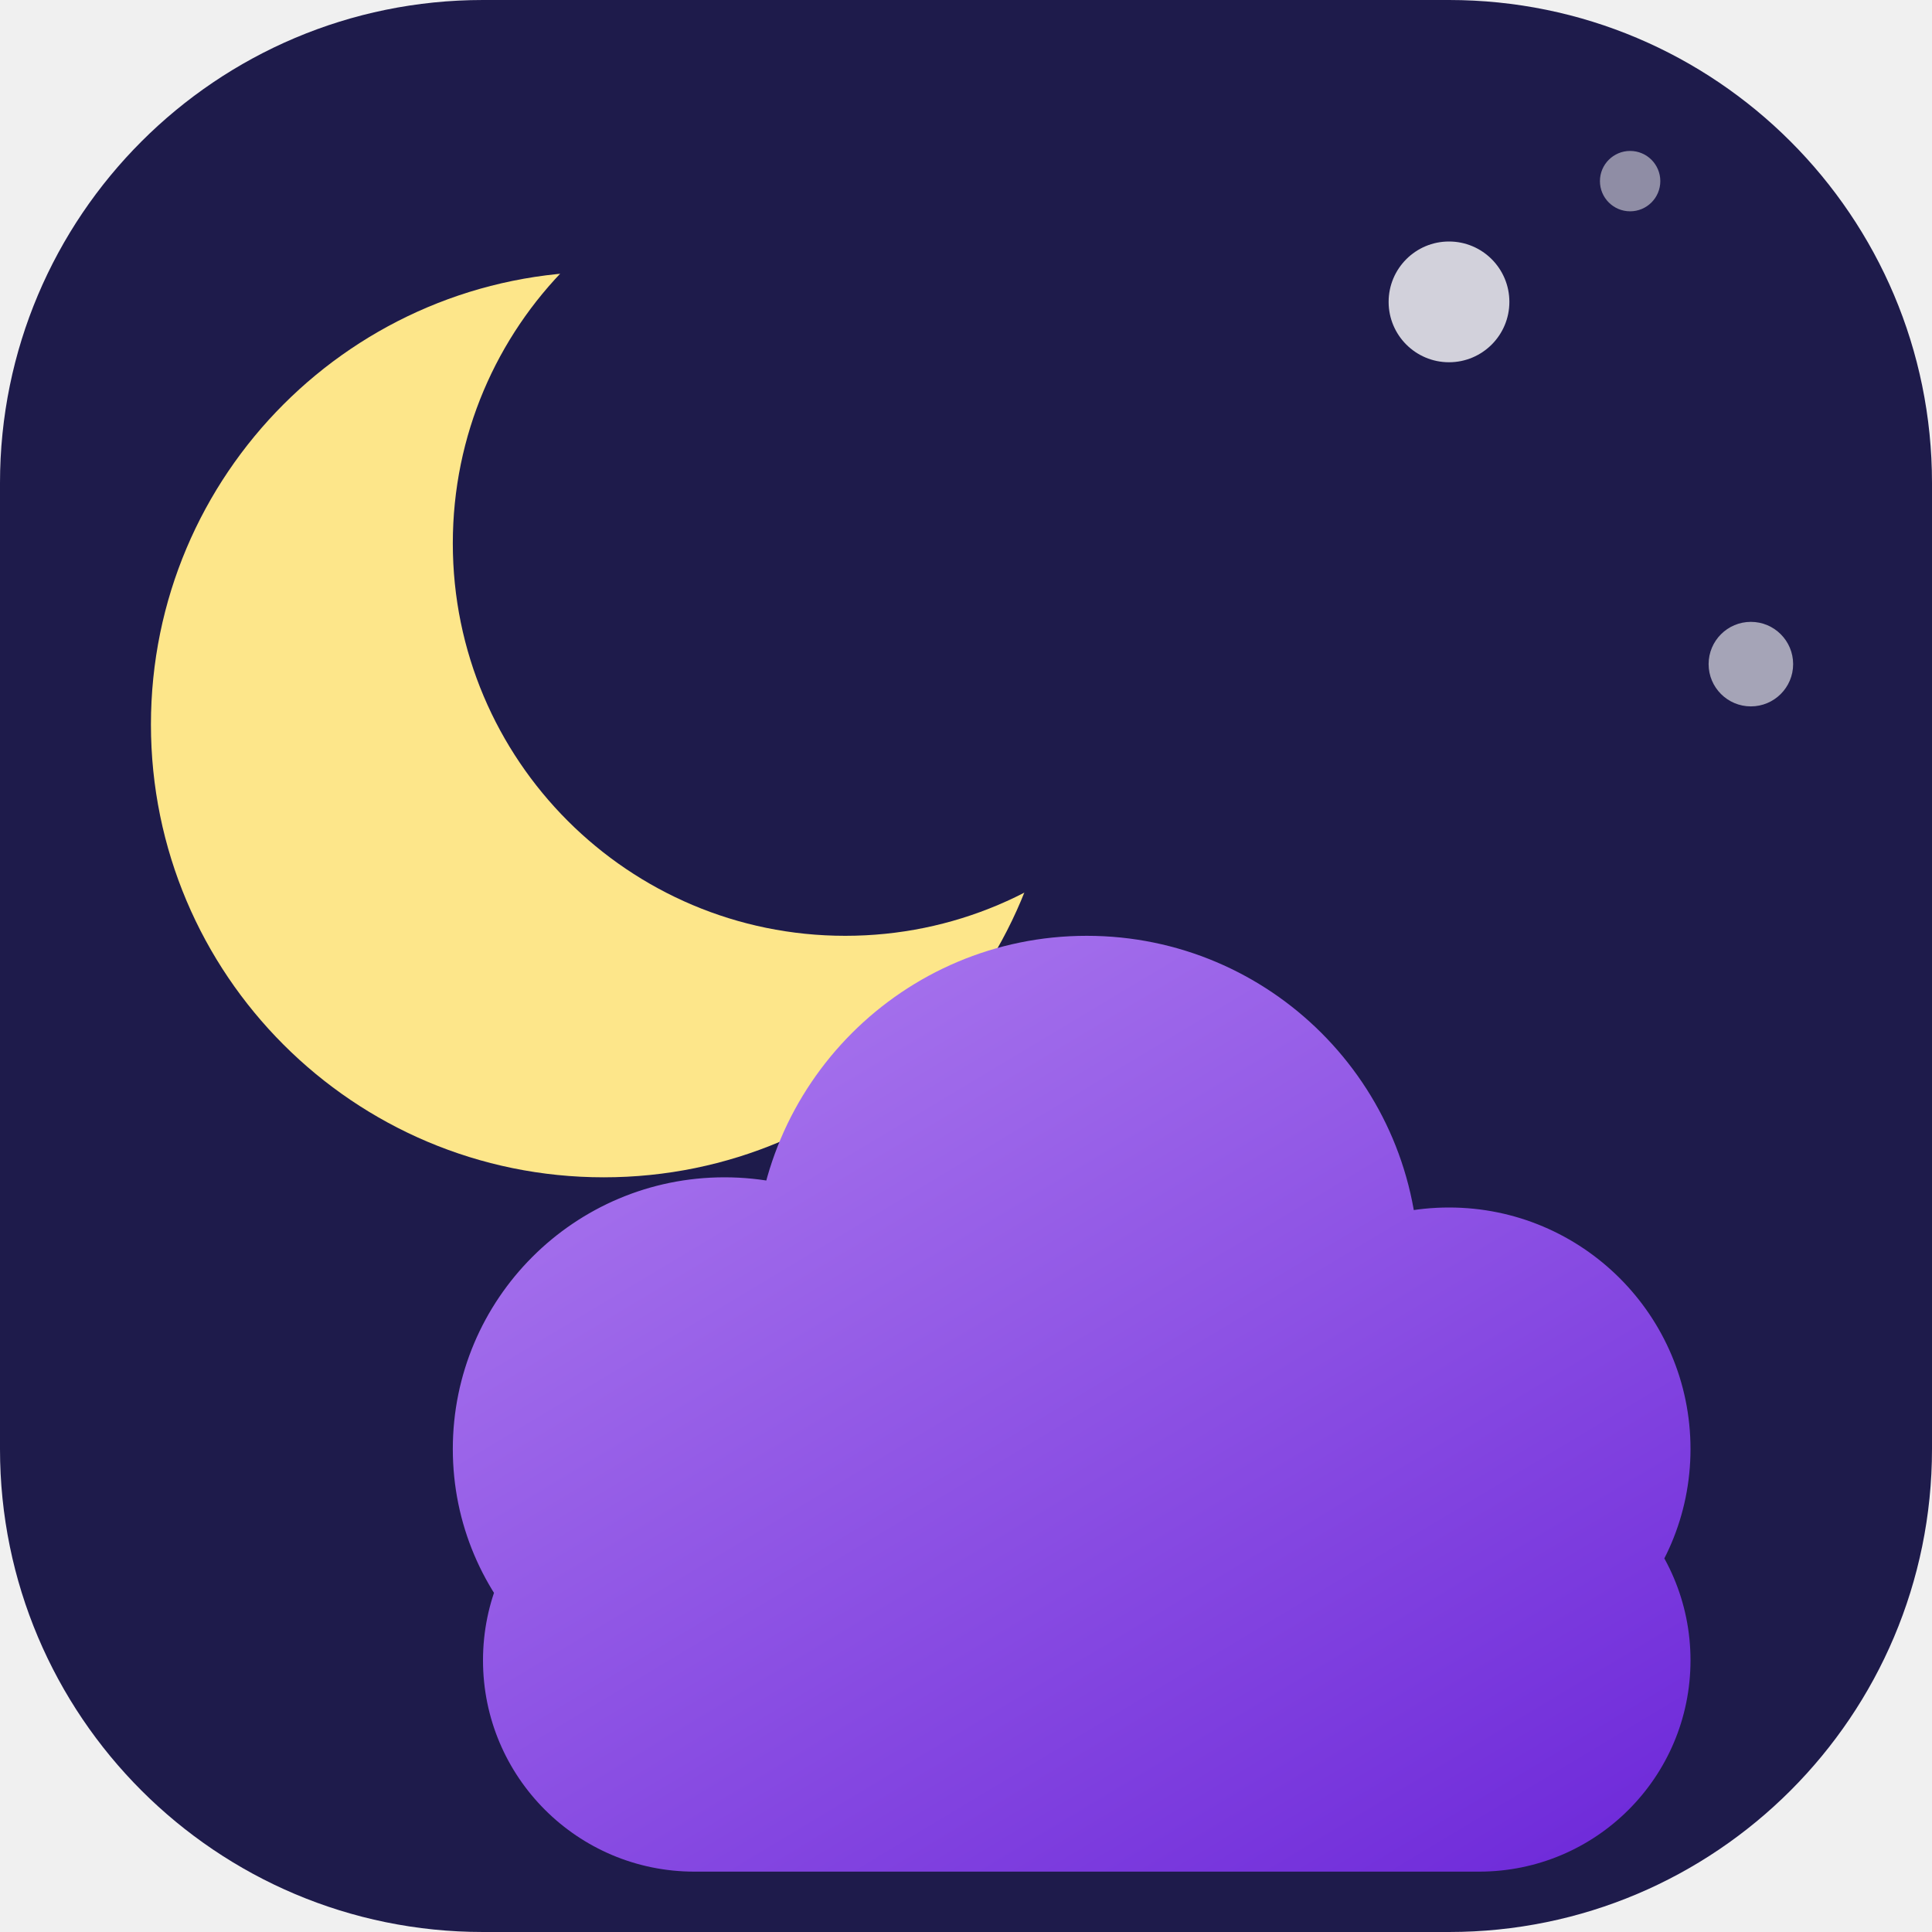
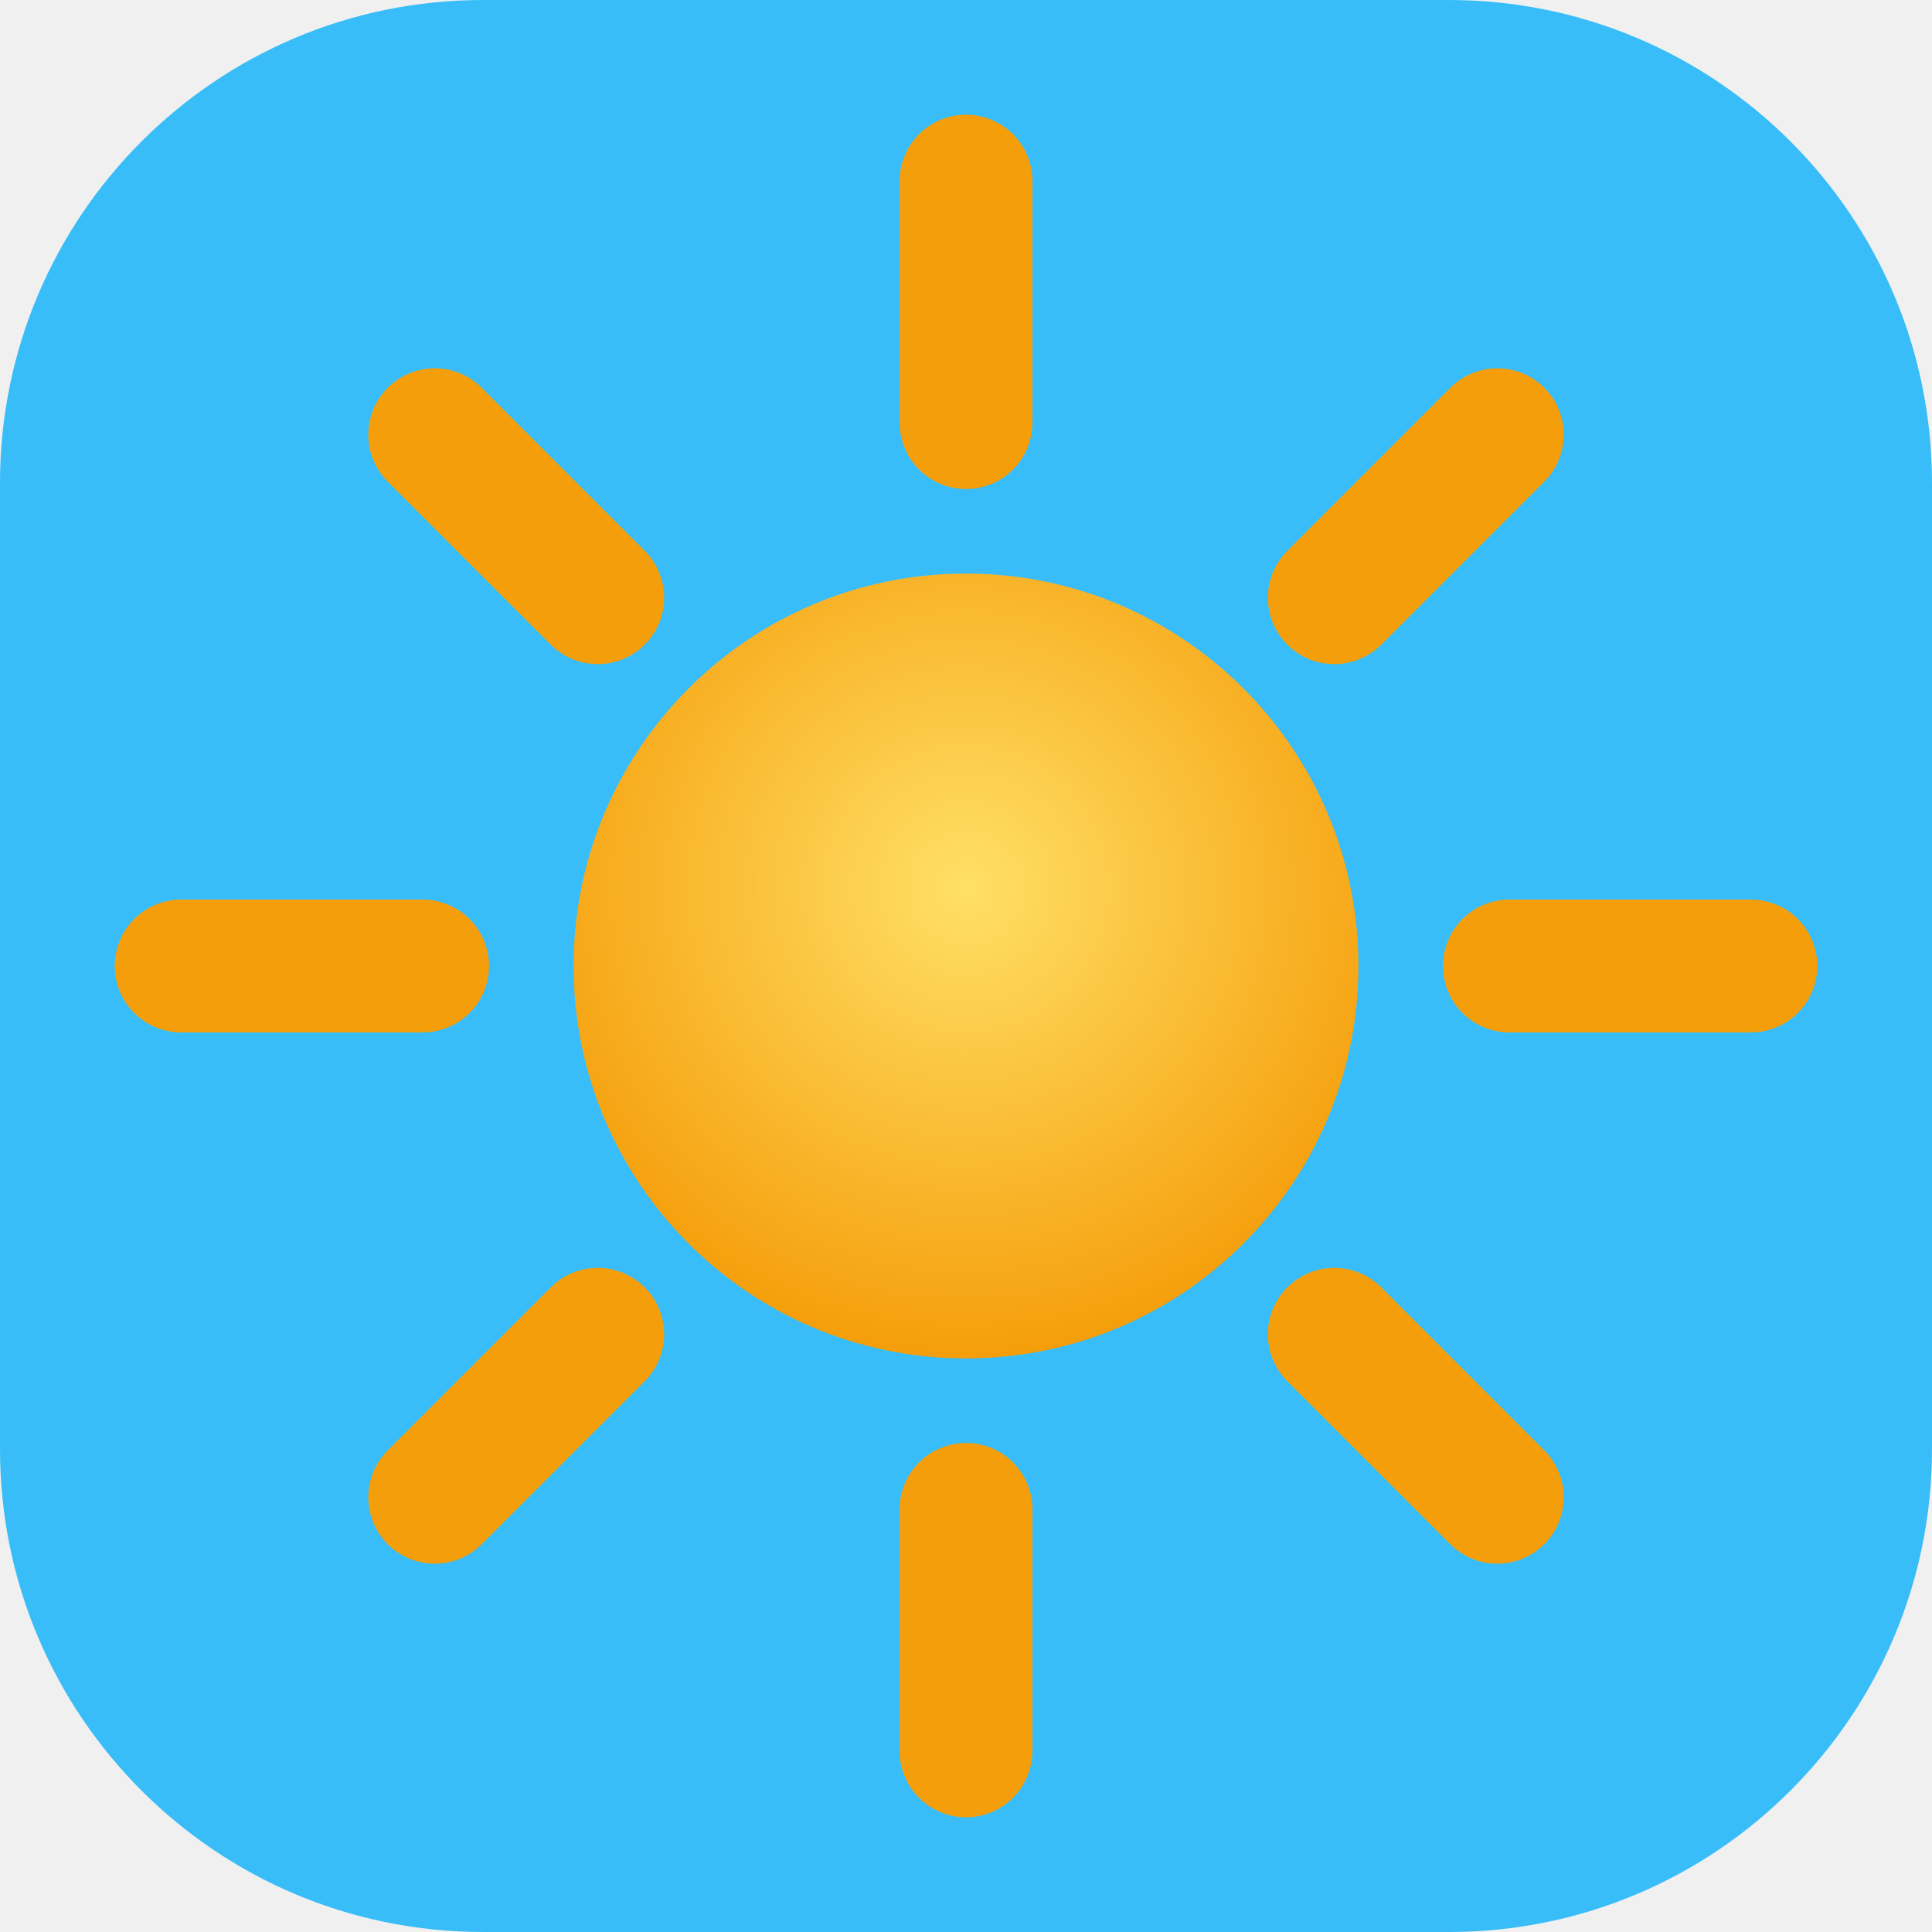
<svg xmlns="http://www.w3.org/2000/svg" viewBox="0 0 32 32">
  <defs>
-     <linearGradient id="cloudGrad" x1="0.2" y1="0" x2="0.8" y2="1">
-       <stop offset="0%" stop-color="#d8b4fe" />
-       <stop offset="100%" stop-color="#6d28d9" />
-     </linearGradient>
-     <clipPath id="cloudClip">
-       <circle cx="12" cy="24" r="4.5" />
-       <circle cx="18" cy="21" r="5.5" />
-       <circle cx="24" cy="24" r="4" />
-       <rect x="8" y="24" width="20" height="7" rx="3.5" />
-     </clipPath>
+     <radialGradient id="sunGrad" cx="50%" cy="40%" r="60%">
+       <stop offset="0%" stop-color="#ffe066" />
+       <stop offset="100%" stop-color="#f59e0b" />
+     </radialGradient>
  </defs>
-   <rect width="32" height="32" rx="8" fill="#1e1b4b" />
-   <circle cx="24" cy="5" r="1" fill="white" opacity="0.8" />
-   <circle cx="29" cy="11" r="0.7" fill="white" opacity="0.6" />
-   <circle cx="27" cy="3" r="0.5" fill="white" opacity="0.5" />
-   <circle cx="10" cy="12" r="7.5" fill="#fde68a" />
-   <circle cx="14" cy="9" r="6.5" fill="#1e1b4b" />
-   <rect x="0" y="0" width="32" height="32" fill="url(#cloudGrad)" clip-path="url(#cloudClip)" />
+   <rect width="32" height="32" rx="8" fill="#38bdf8" />
+   <g stroke="#f59e0b" stroke-width="2.2" stroke-linecap="round">
+     <line x1="16" y1="3" x2="16" y2="7" />
+     <line x1="16" y1="25" x2="16" y2="29" />
+     <line x1="3" y1="16" x2="7" y2="16" />
+     <line x1="25" y1="16" x2="29" y2="16" />
+     <line x1="7.2" y1="7.2" x2="9.9" y2="9.9" />
+     <line x1="22.1" y1="22.1" x2="24.8" y2="24.8" />
+     <line x1="24.8" y1="7.2" x2="22.1" y2="9.9" />
+     <line x1="9.9" y1="22.1" x2="7.2" y2="24.8" />
+   </g>
+   <circle cx="16" cy="16" r="6.5" fill="url(#sunGrad)" />
</svg>
